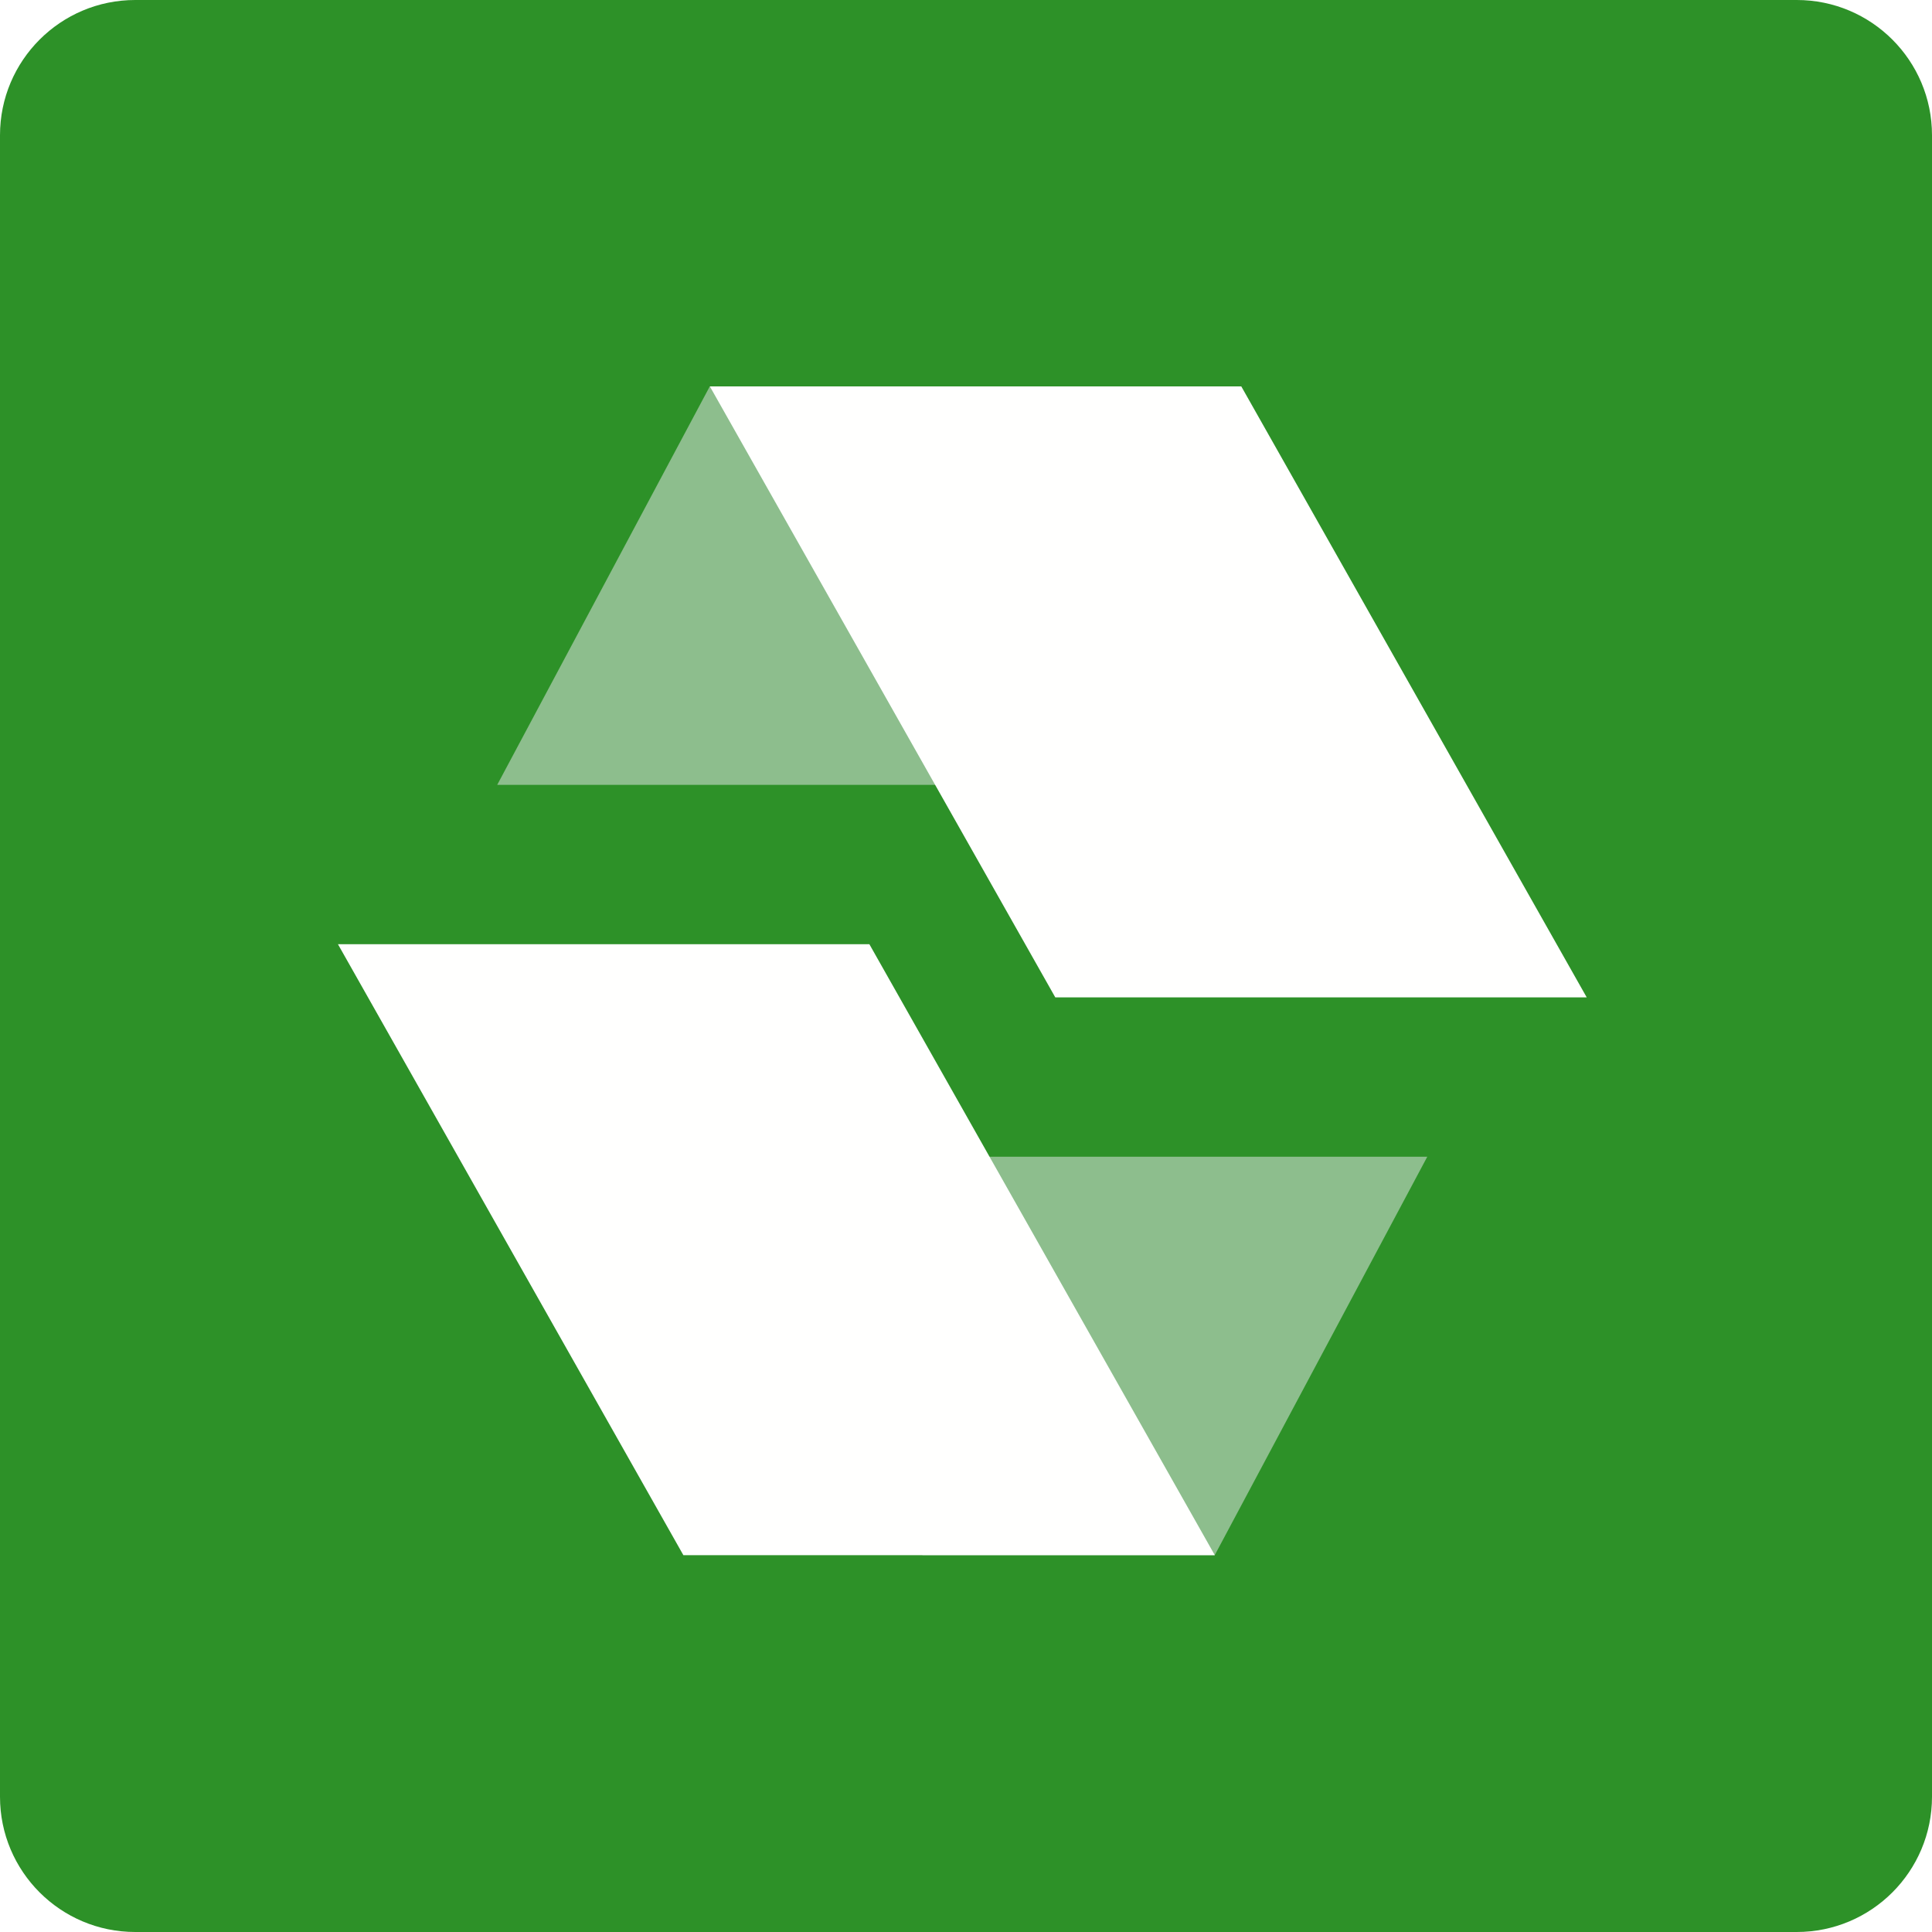
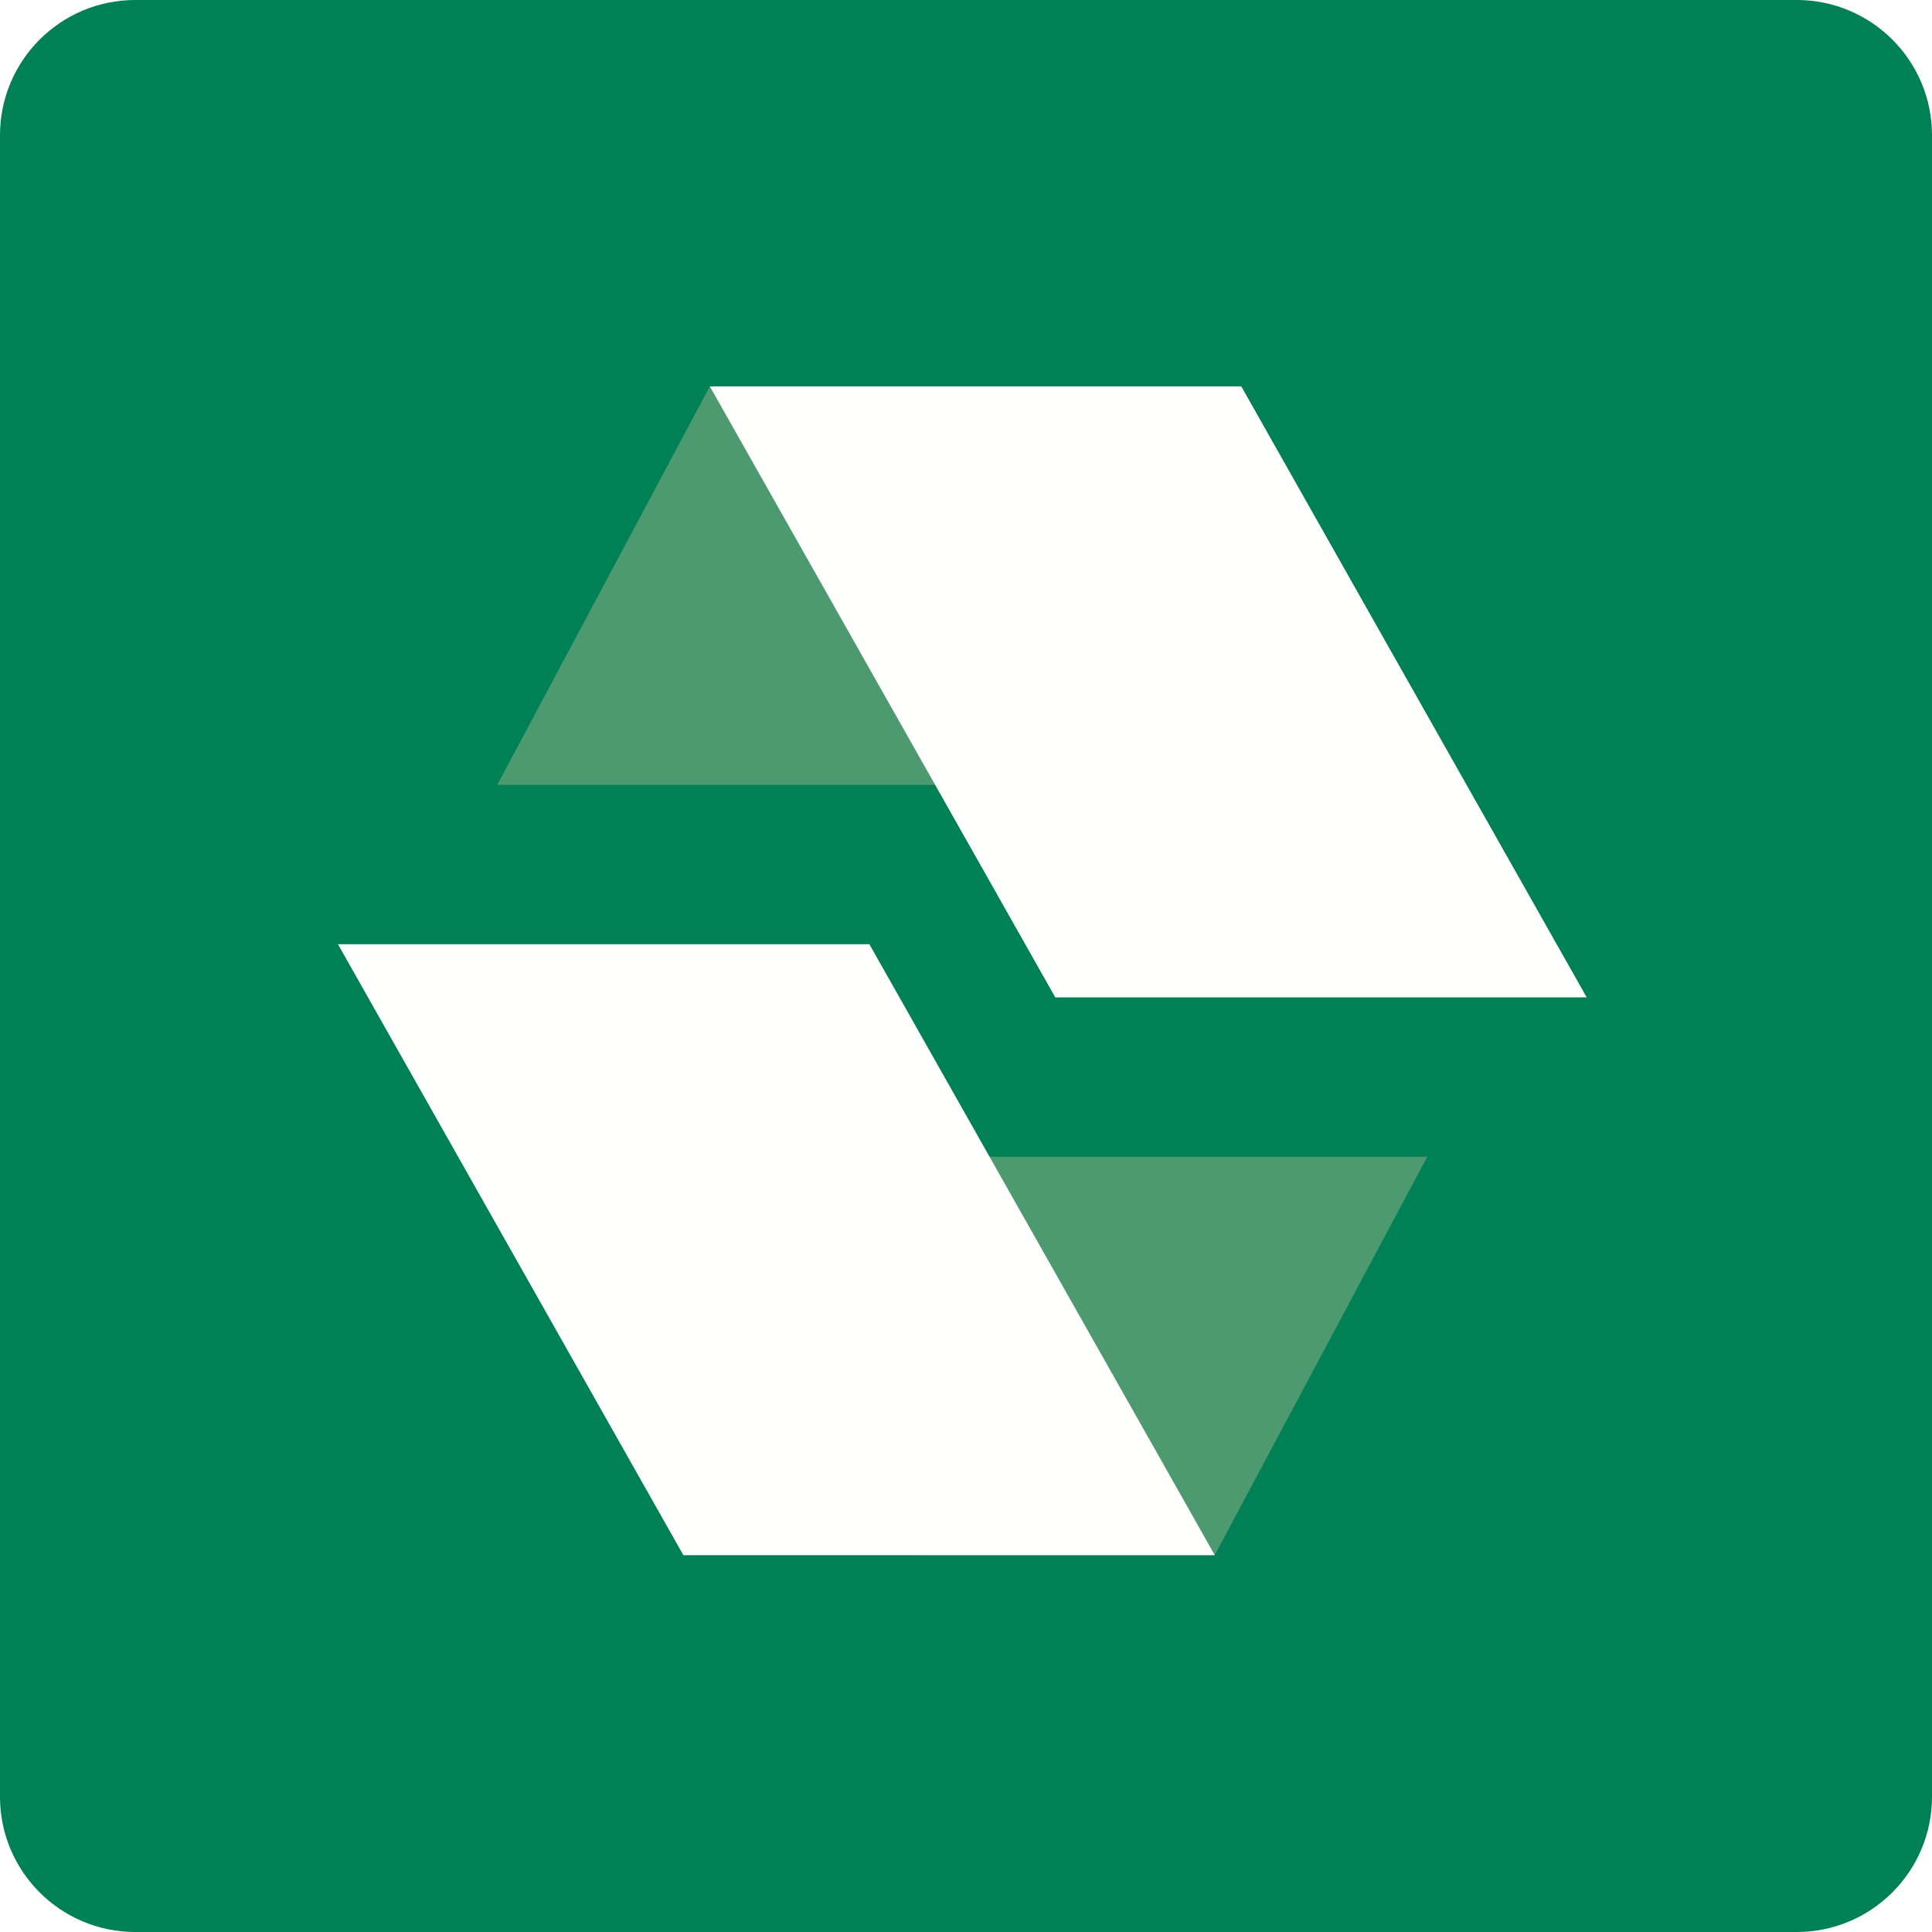
<svg xmlns="http://www.w3.org/2000/svg" width="200" height="200" viewBox="0 0 200 200" fill="none">
-   <path fill="#2D9128" d="M0 186L0 14C0 6.268 6.268 0 14 0L186 0C193.732 0 200 6.268 200 14L200 186C200 193.732 193.732 200 186 200L14 200C6.268 200 0 193.732 0 186Z" />
-   <path d="M51.471 81.249L73.477 40L103.734 40L103.734 81.249L51.471 81.249Z" fill="#8DBE8D" />
+   <path fill="#008055" d="M0 186L0 14C0 6.268 6.268 0 14 0L186 0C193.732 0 200 6.268 200 14L200 186C200 193.732 193.732 200 186 200L14 200C6.268 200 0 193.732 0 186Z" />
+   <path d="M51.471 81.249L73.477 40L103.734 40L103.734 81.249L51.471 81.249Z" fill="#4D9970" />
  <path d="M73.484 40L128.498 40L164.257 103.248L109.243 103.248L73.484 40Z" fill="#FFFFFE" />
-   <path d="M147.752 119.744L125.747 160.993L95.49 160.993L95.49 119.744L147.752 119.744Z" fill="#8DBE8D" />
+   <path d="M147.752 119.744L125.747 160.993L95.49 160.993L95.49 119.744L147.752 119.744Z" fill="#4D9970" />
  <path d="M125.757 160.993L70.744 160.993L34.985 97.745L89.998 97.745L125.757 160.993Z" fill="#FFFFFE" />
</svg>
